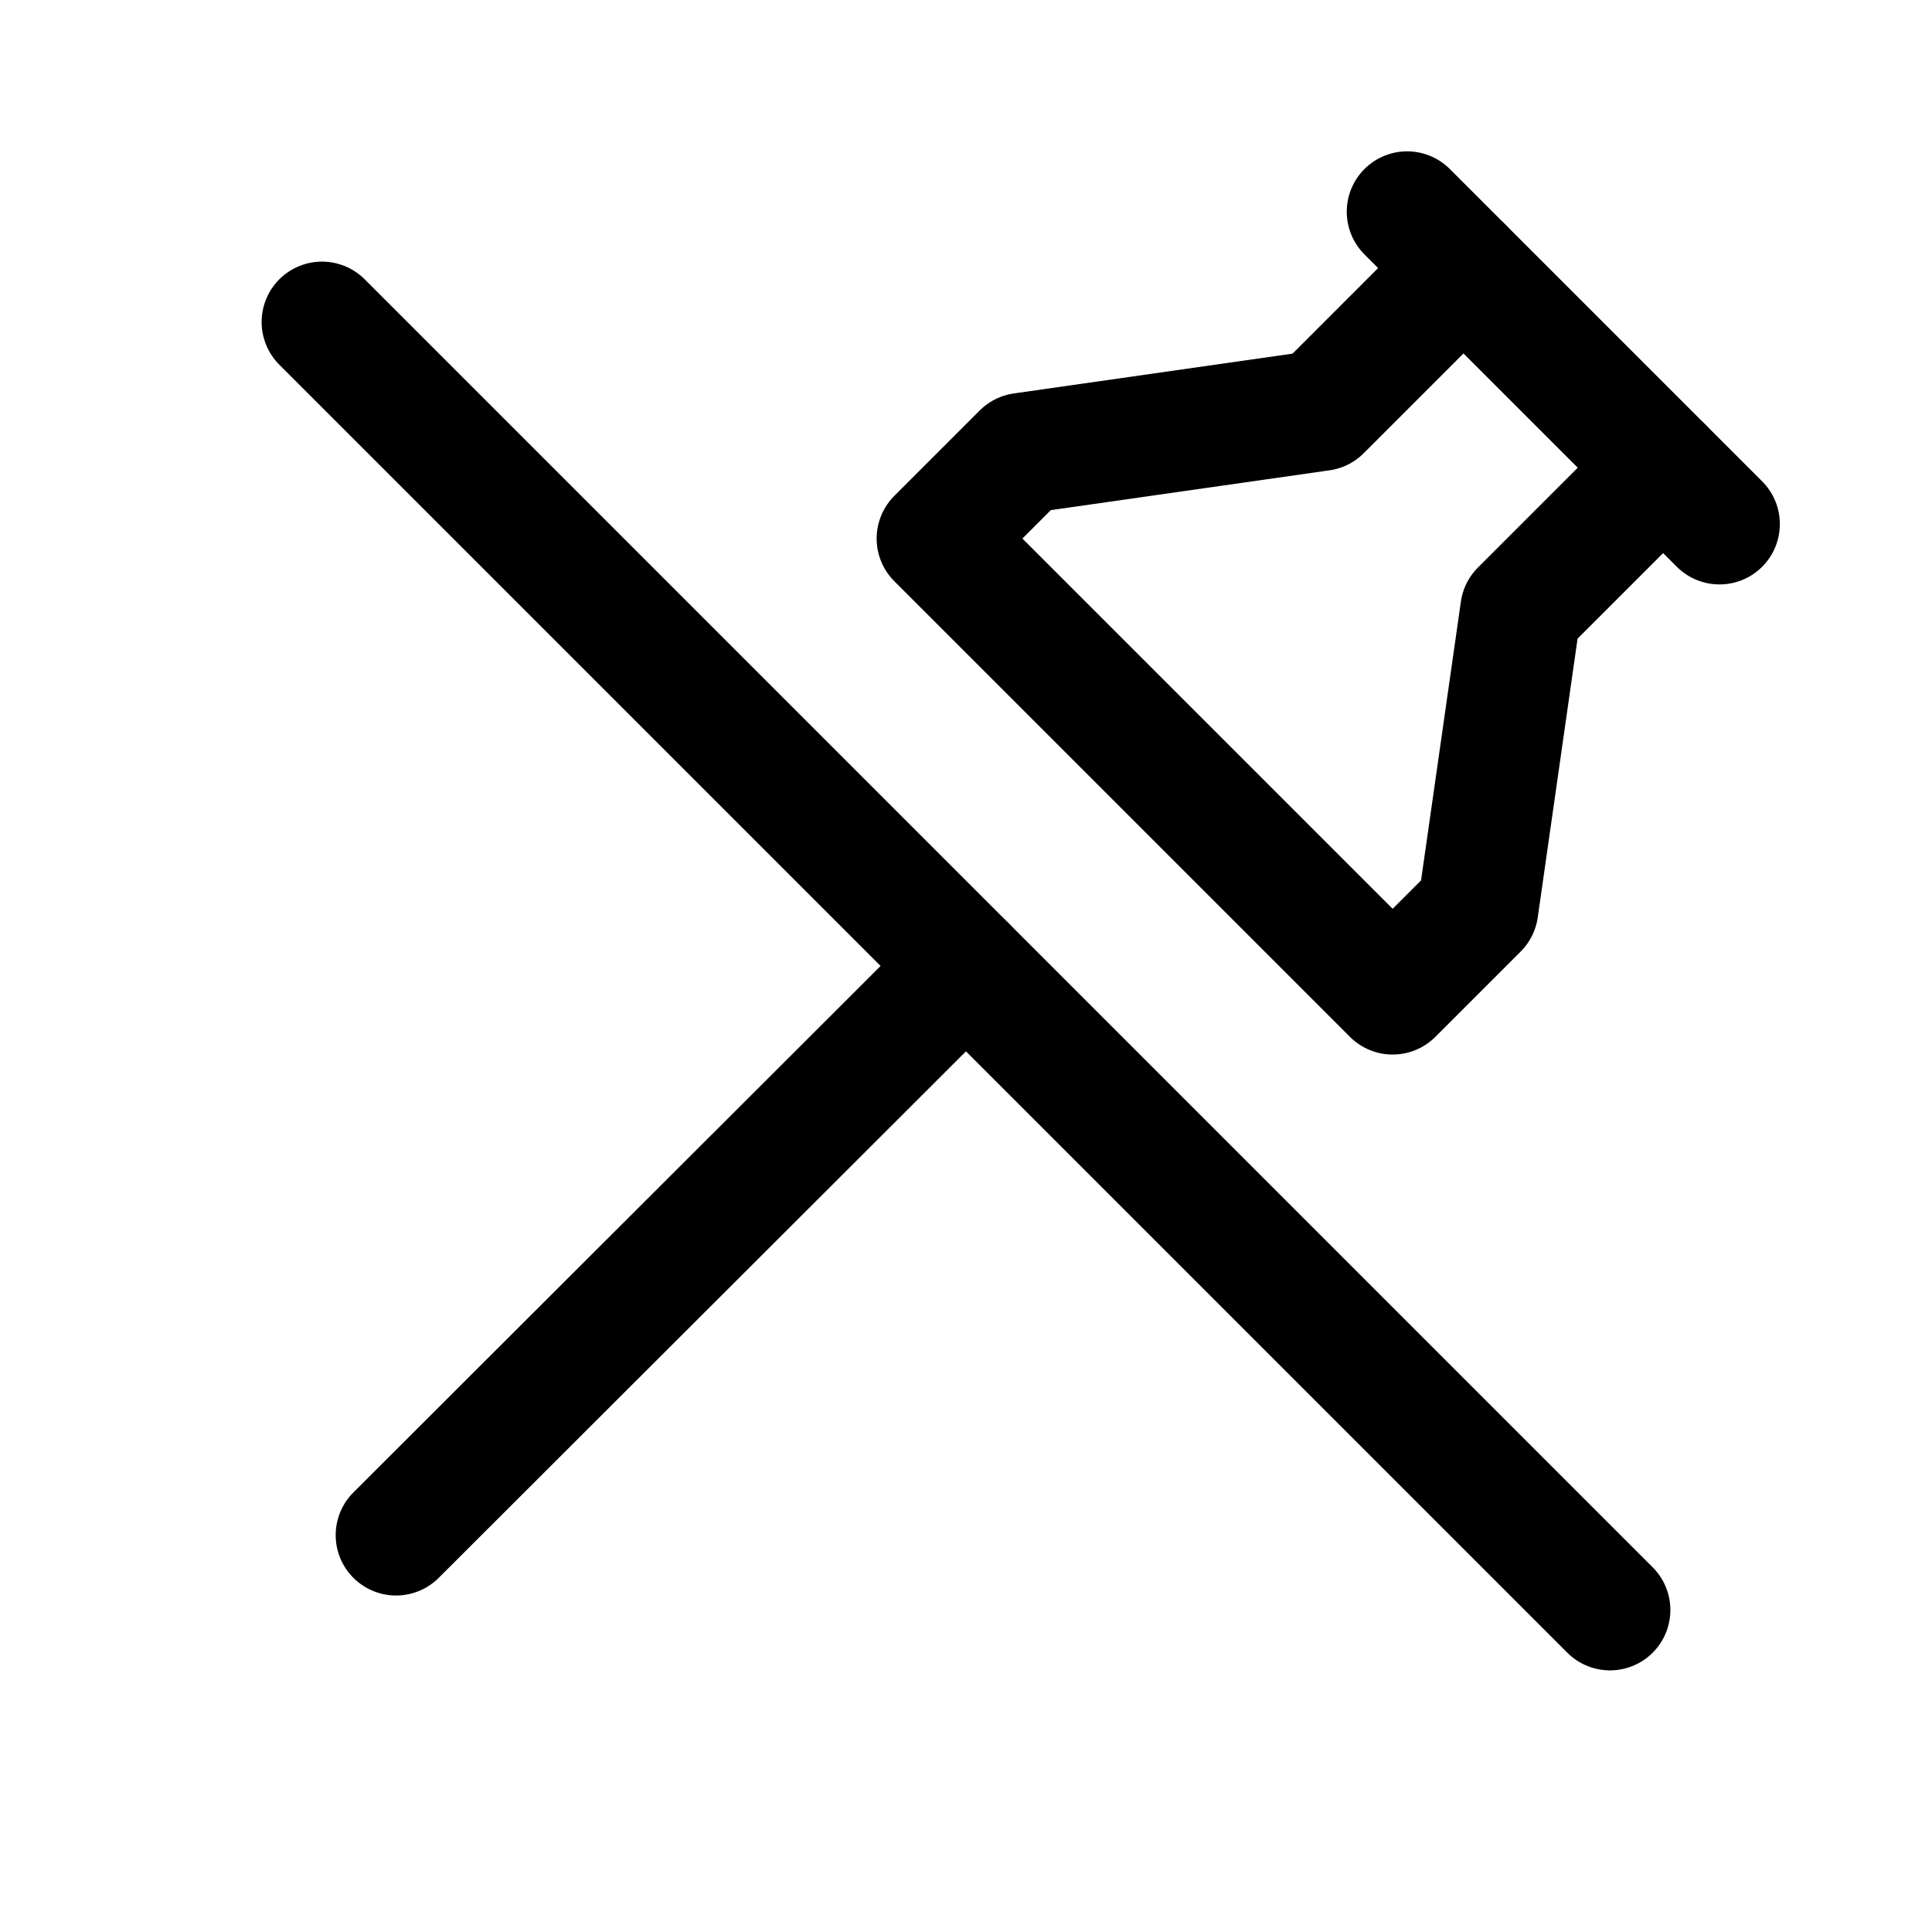
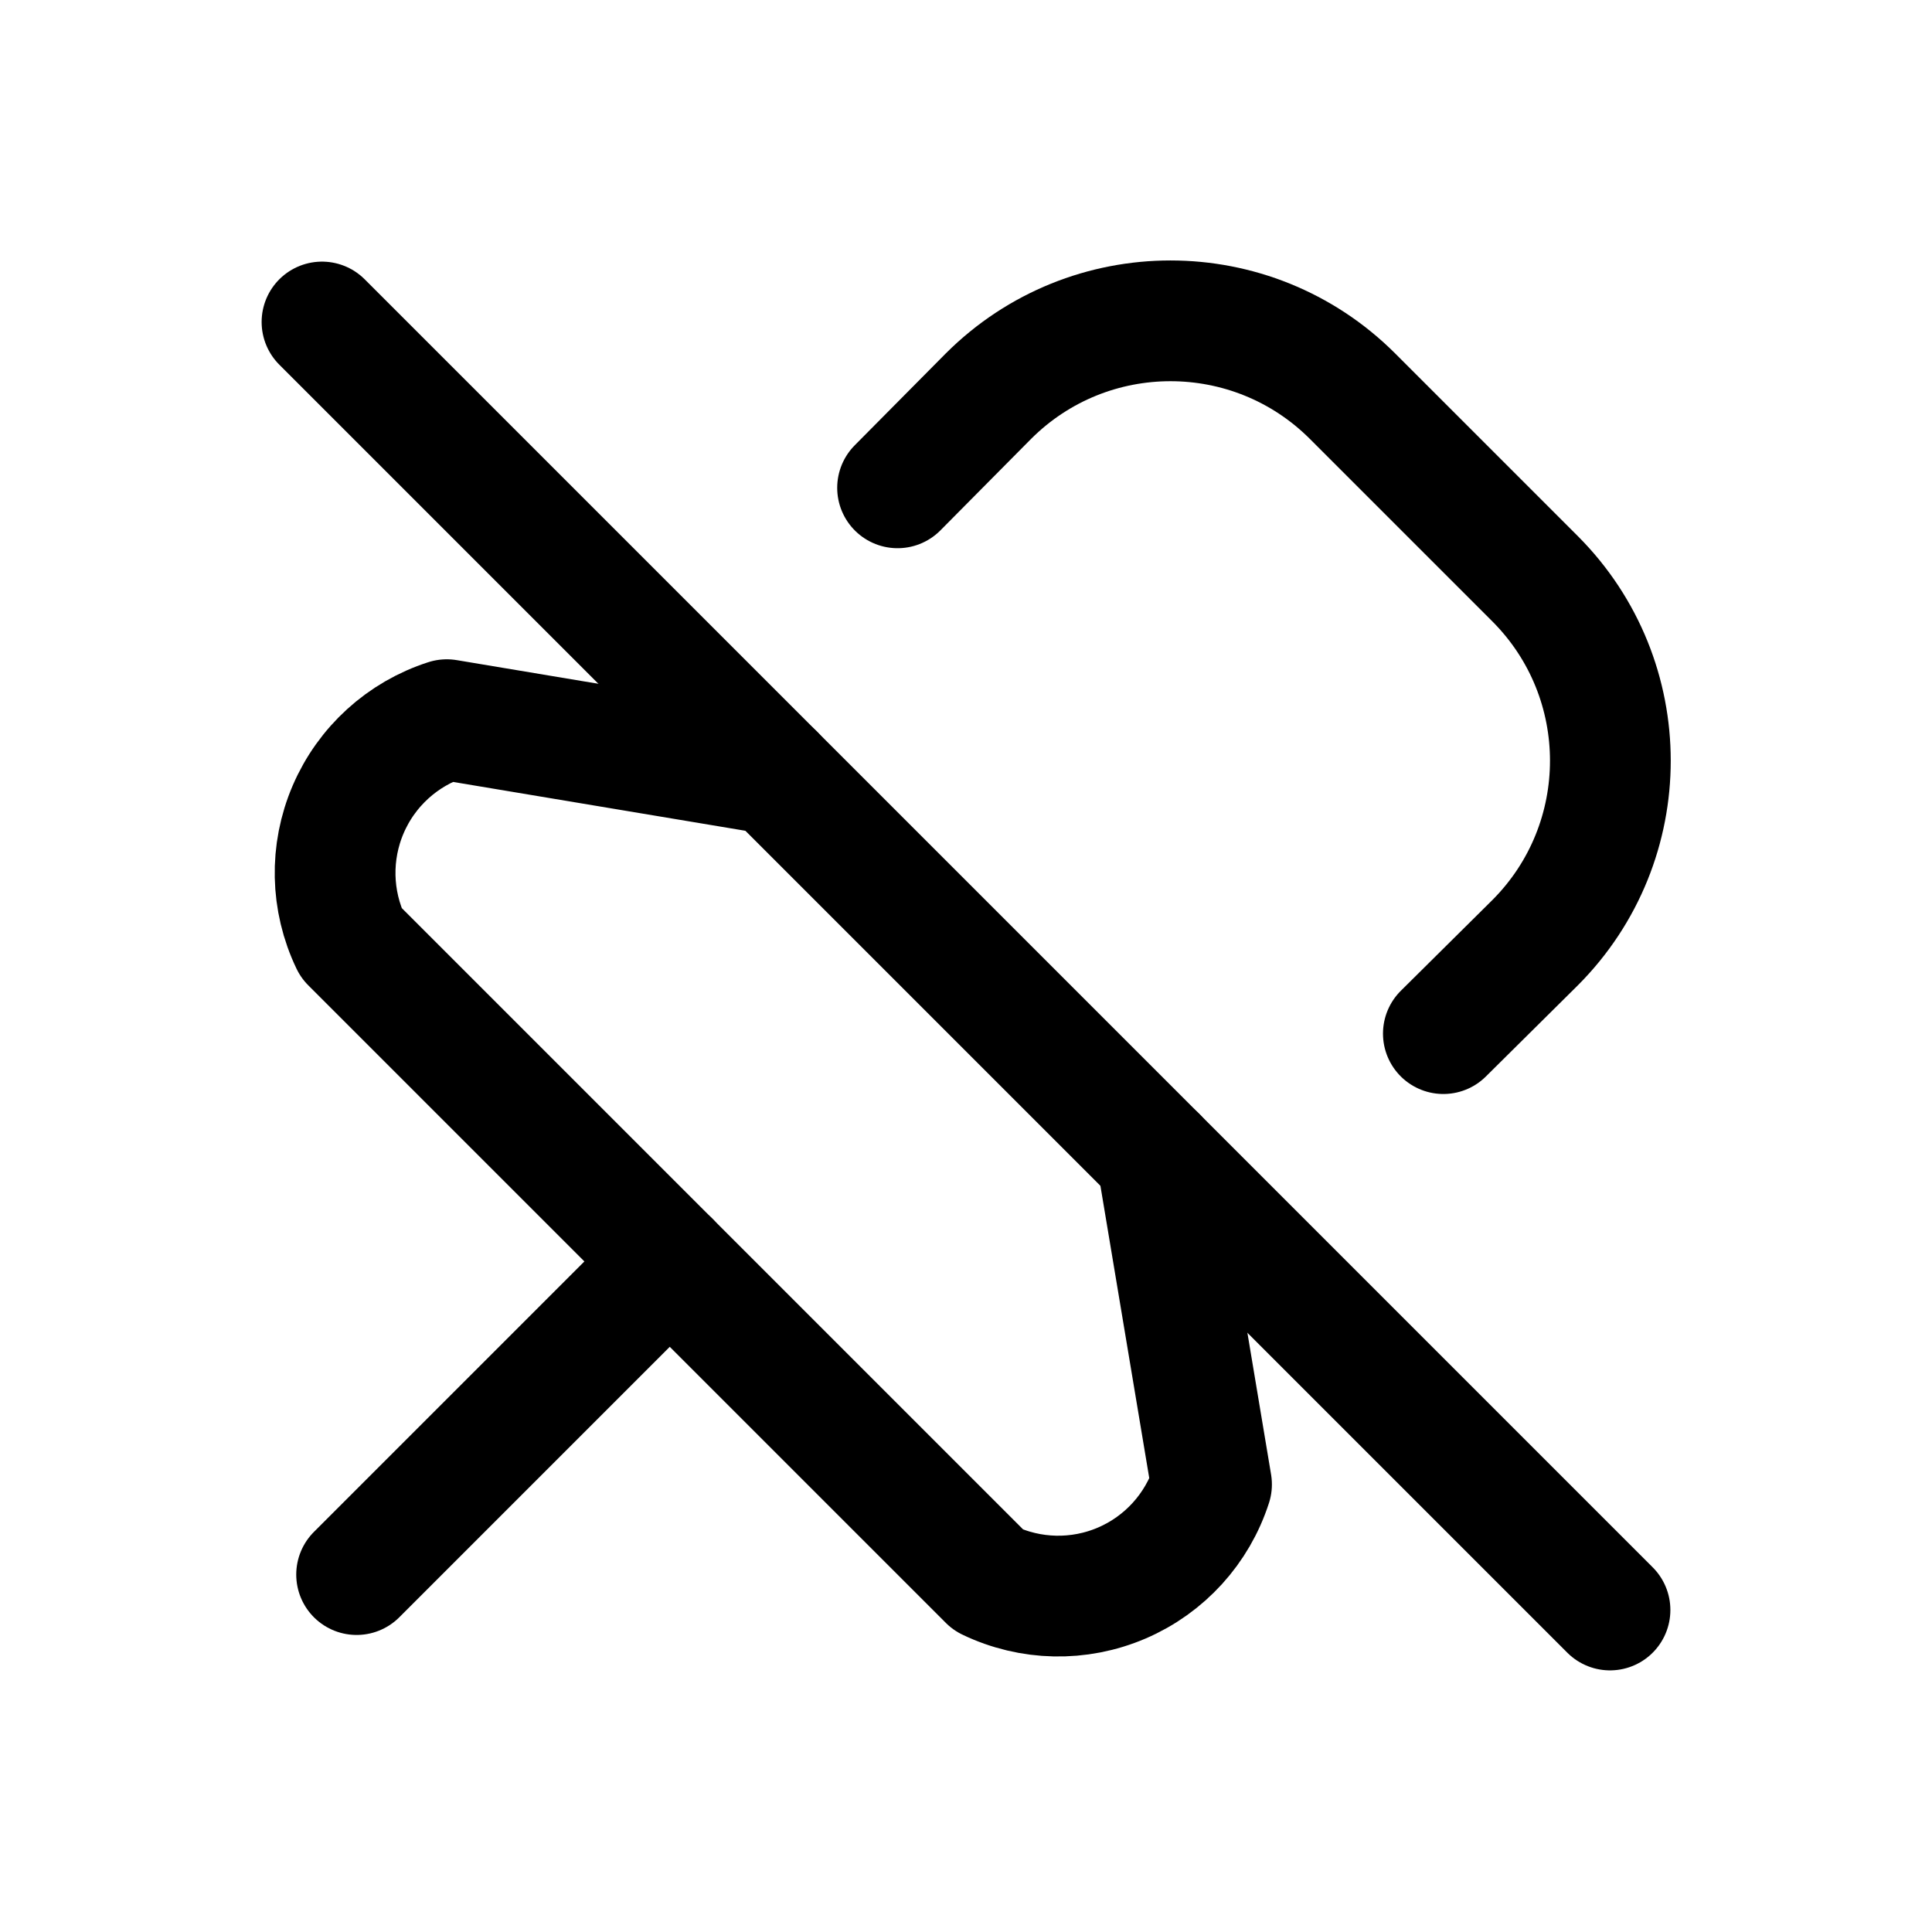
<svg xmlns="http://www.w3.org/2000/svg" viewBox="0 0 24 24" fill="none" stroke="currentColor" stroke-width="1.5" stroke-linecap="round" stroke-linejoin="round">
-   <path d="M 17.48 2.63 L 21.36 6.51" />
-   <path d="M 18.18 3.33 L 16.41 5.10 L 12.70 5.63 L 11.64 6.69 L 17.30 12.35 L 18.36 11.29 L 18.89 7.58 L 20.66 5.81" />
-   <path d="M 12 12 L 4.92 19.07" />
+   <path d="M9.62 9.62 5.55 8.94a2 2 0 0 0-1.19 2.77l7.92 7.92a2 2 0 0 0 2.77-1.19l-.68-4.07" />
+   <path d="M17.93 12.84l1.14-1.13a3.2 3.2 0 0 0 0-4.52L16.8 4.92a3.2 3.2 0 0 0-4.52 0L11.15 6.06" />
+   <path d="M8.32 15.67 4.43 19.56" />
  <path d="M4 4l16 16" />
</svg>
